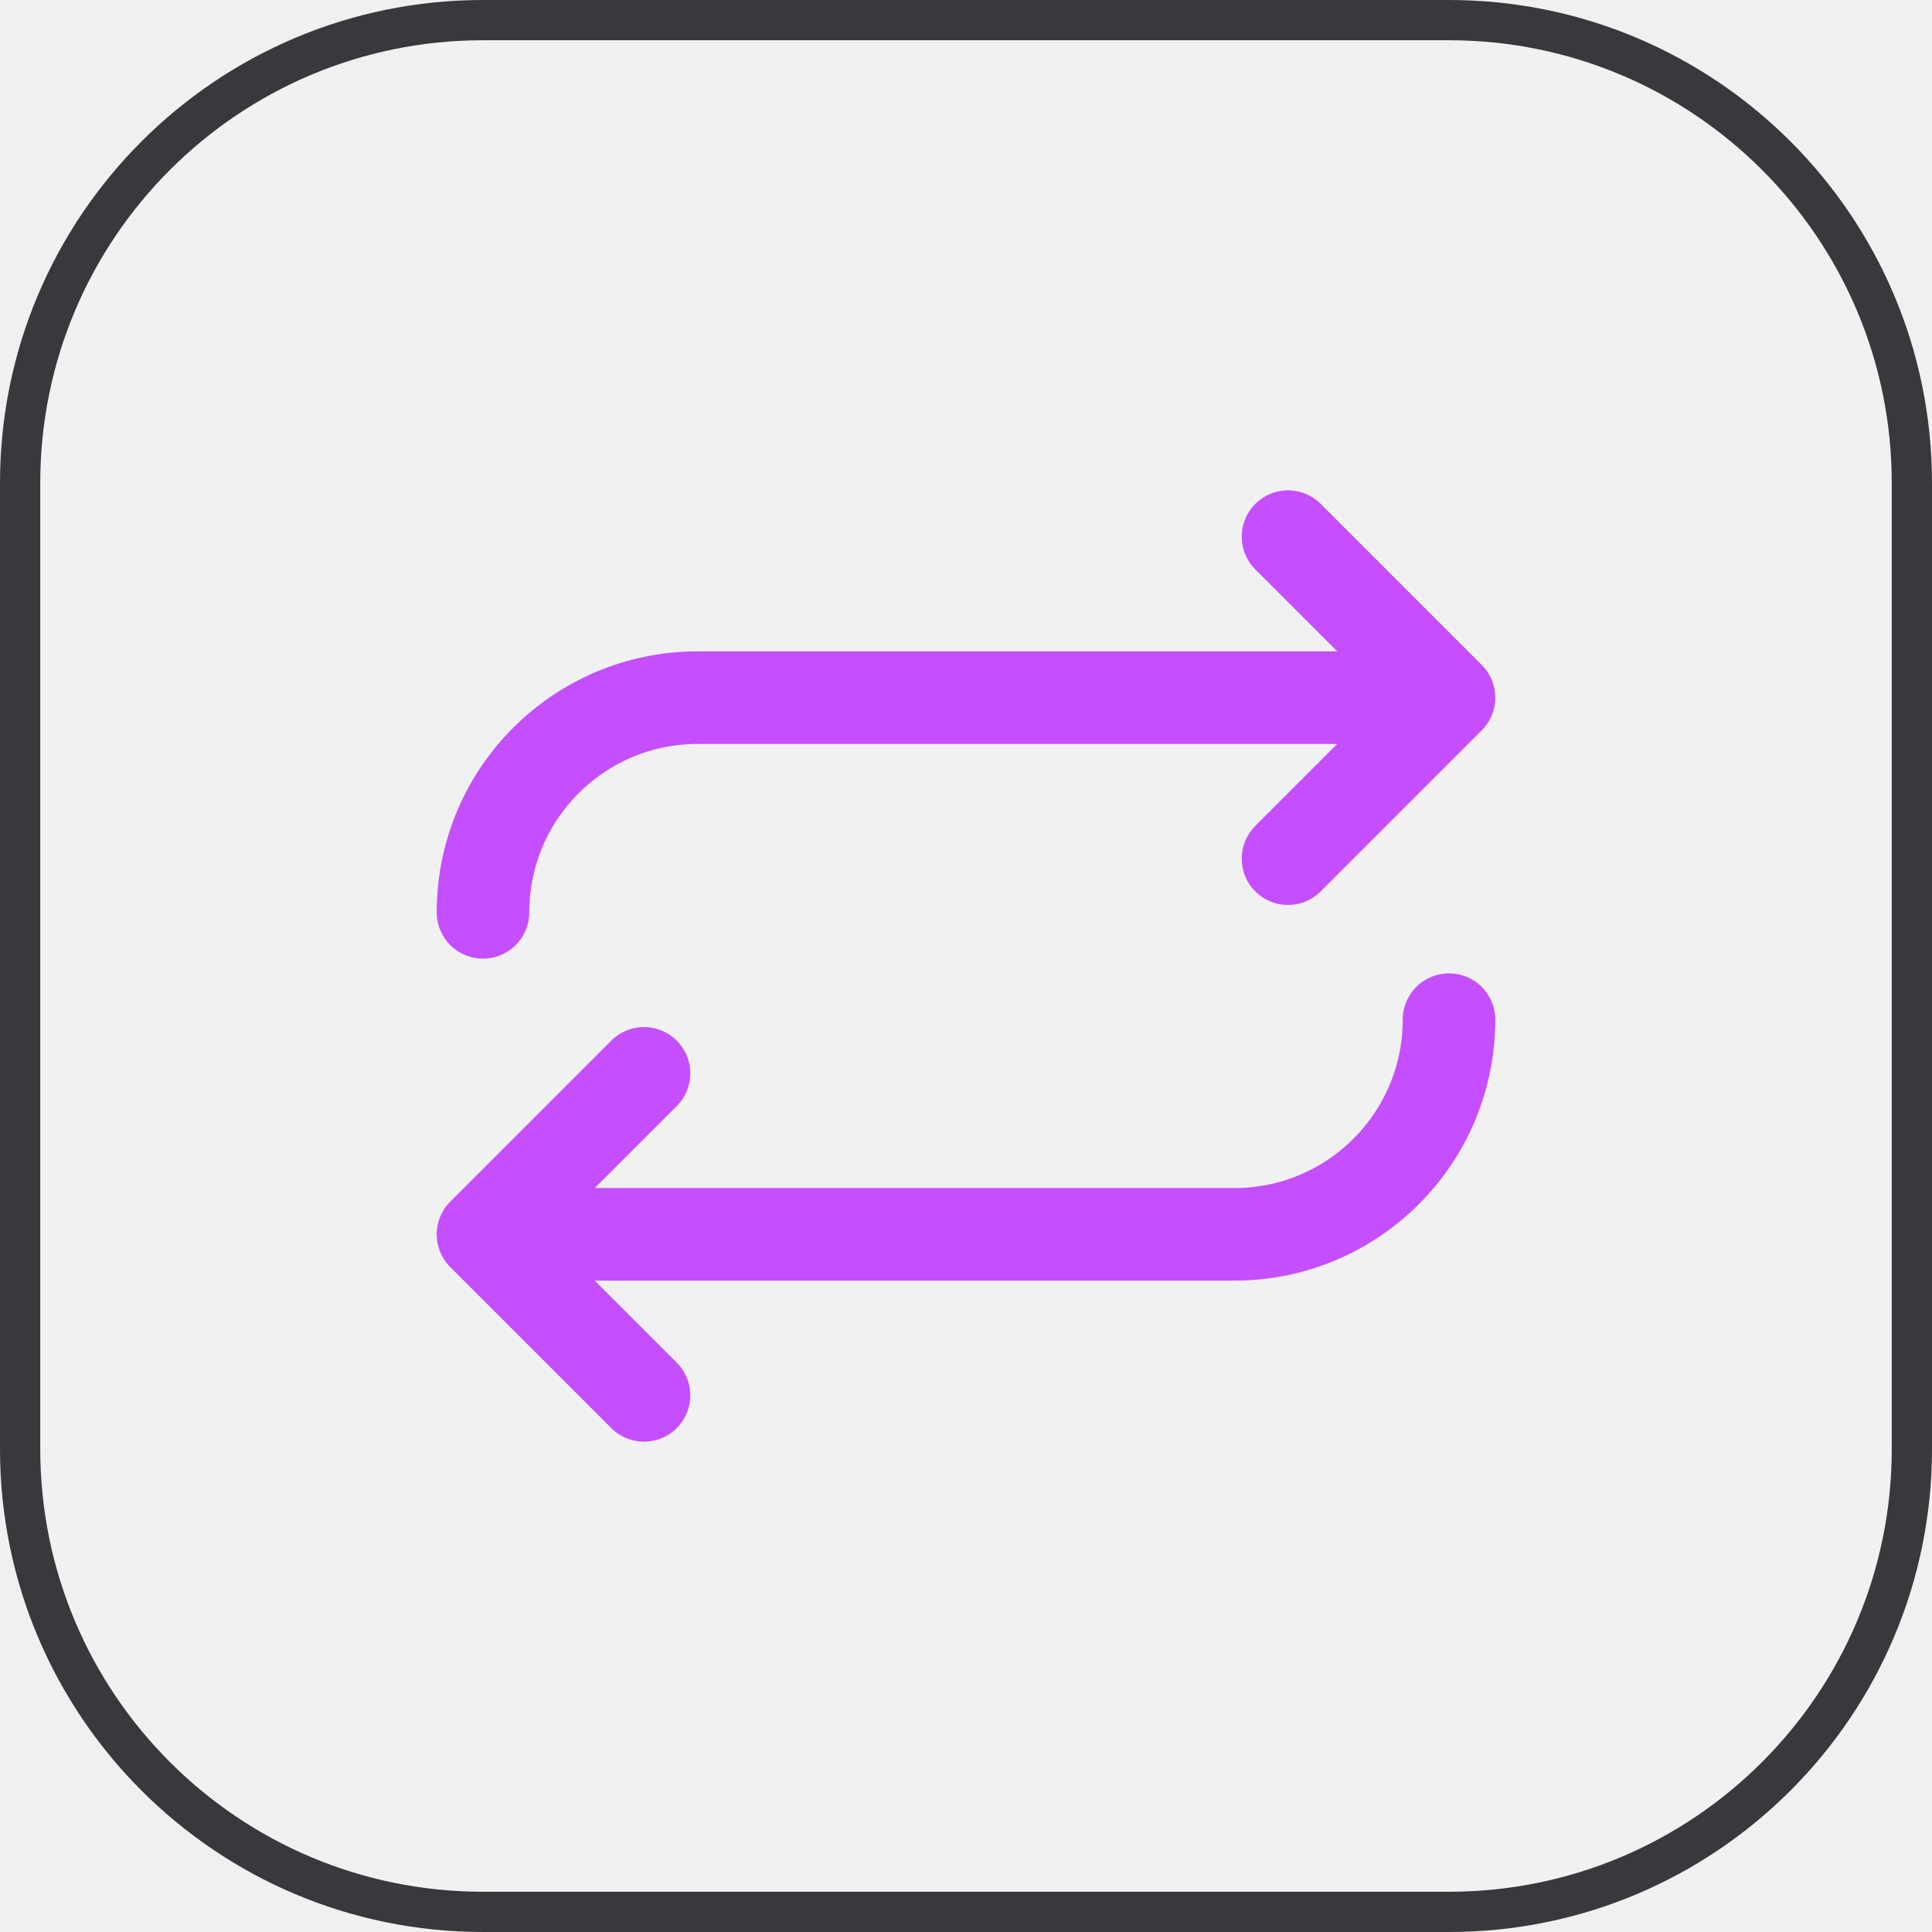
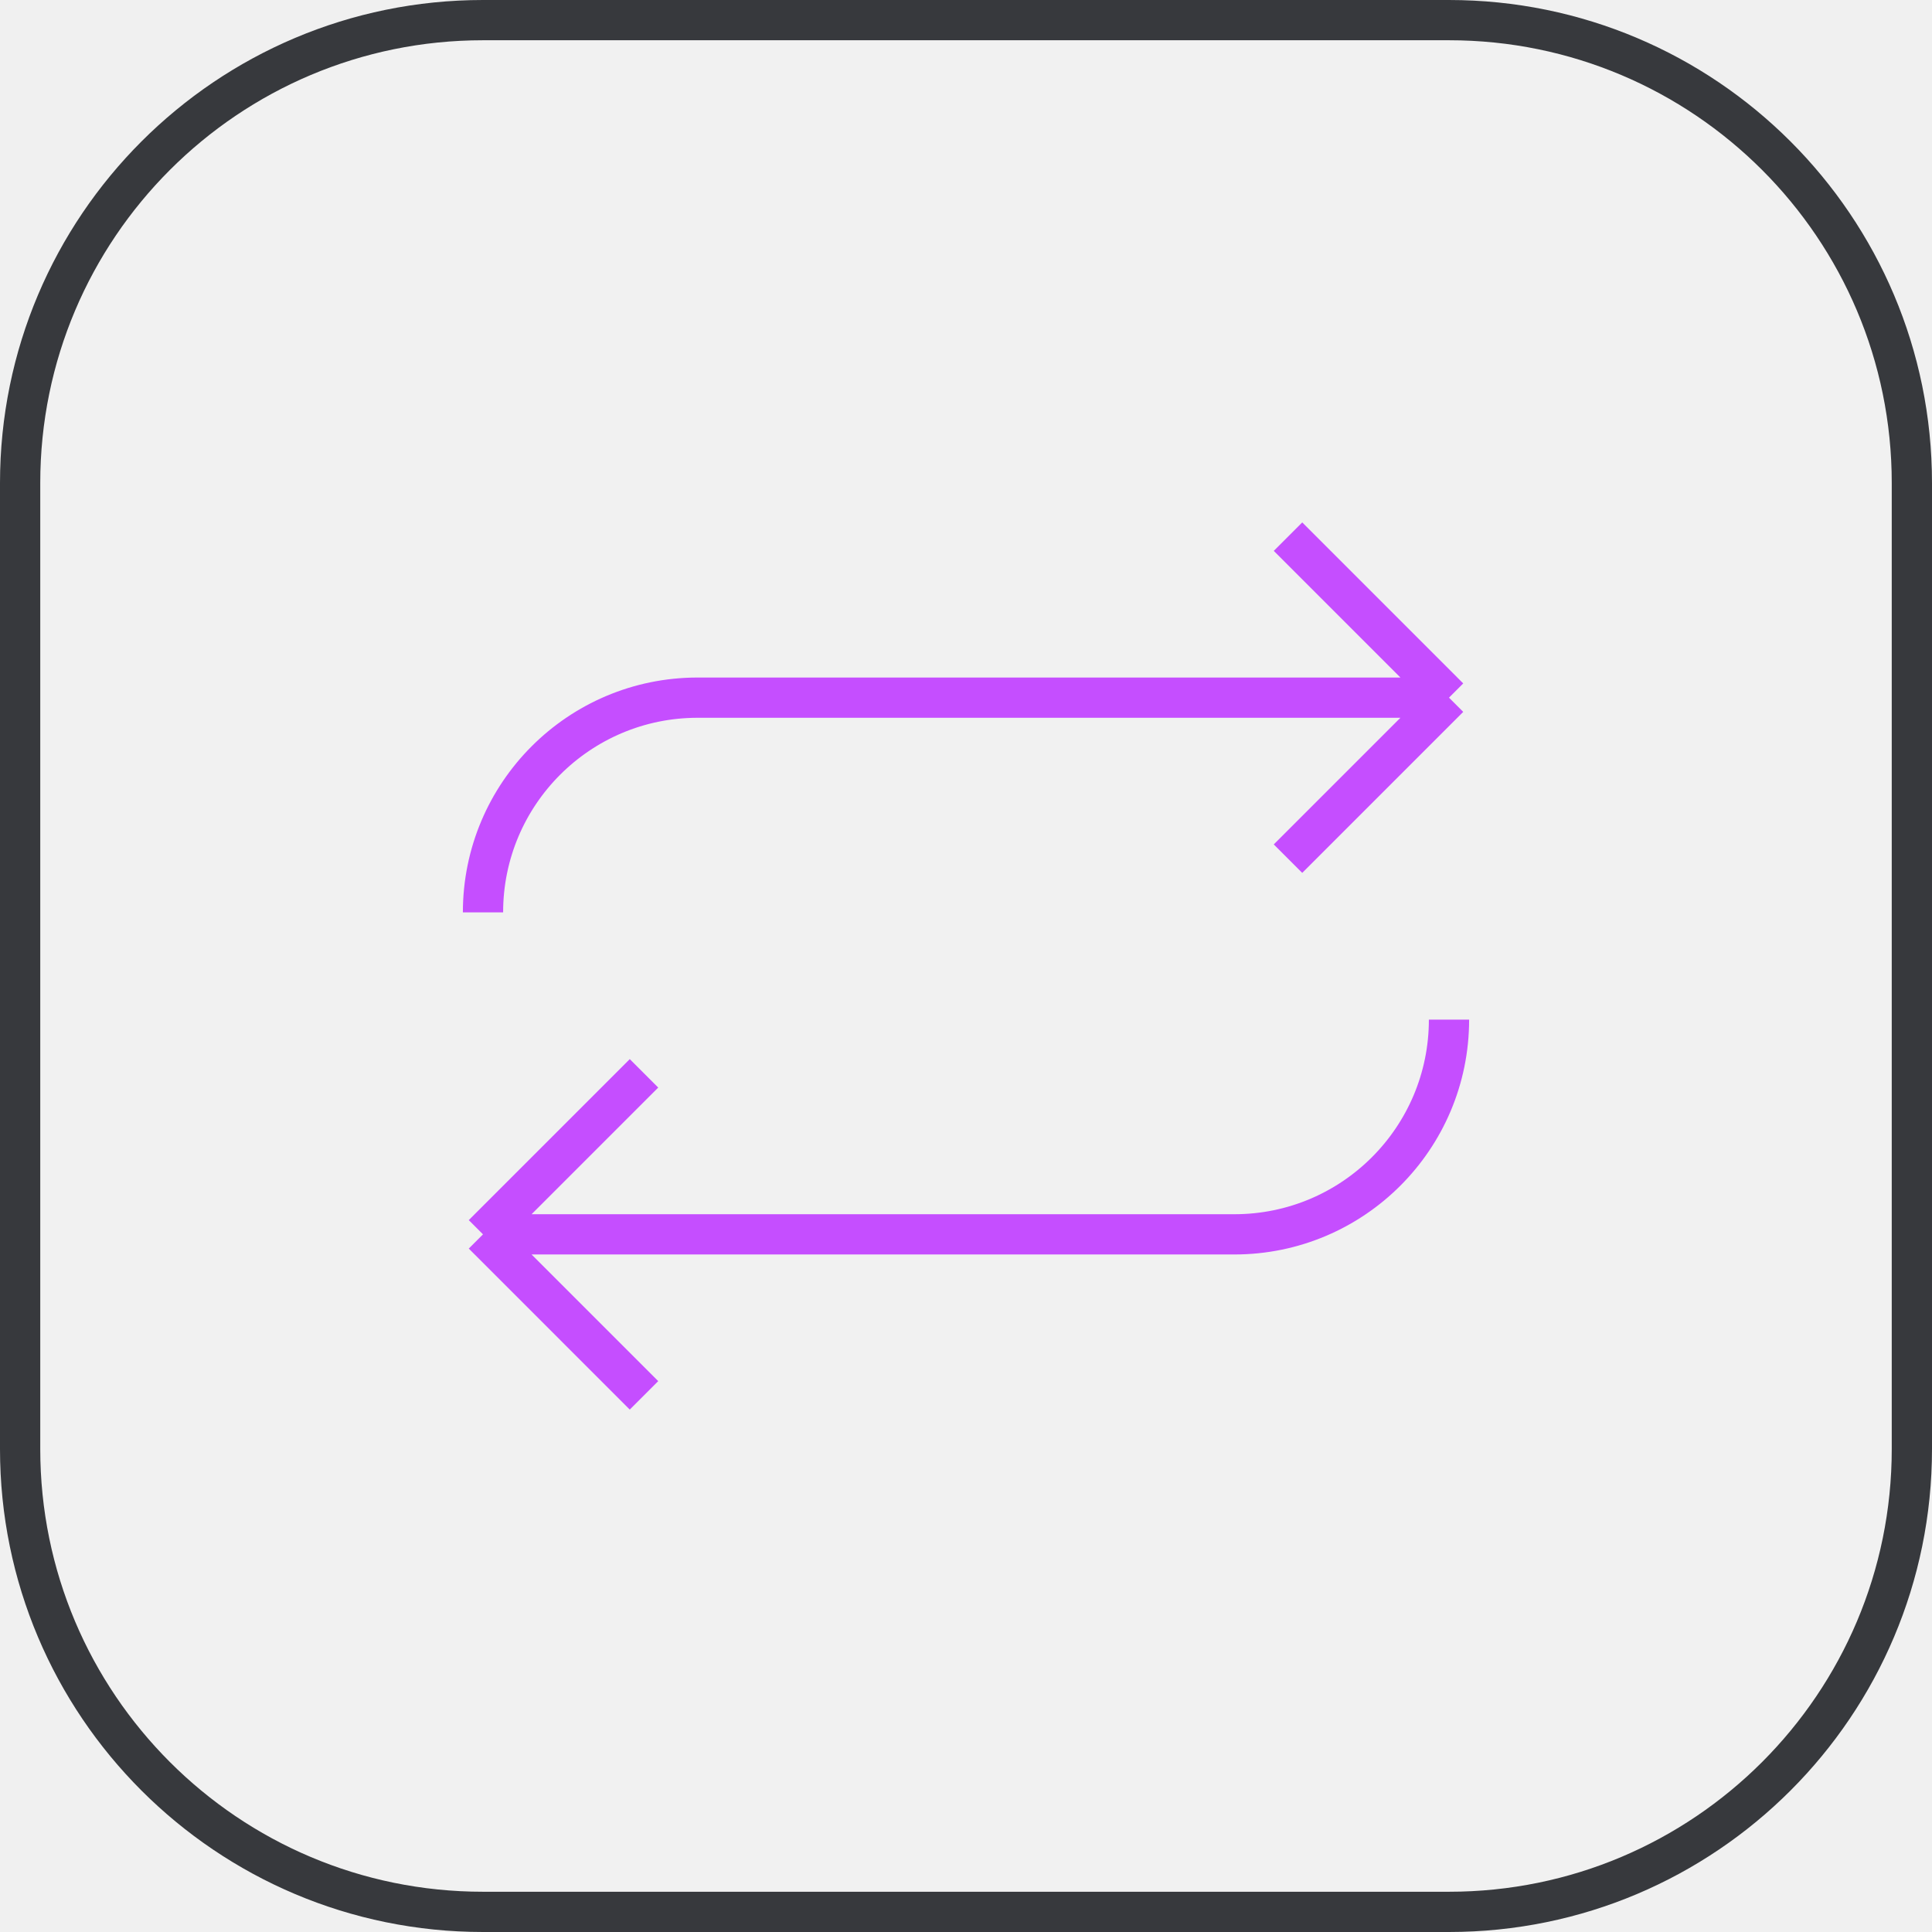
<svg xmlns="http://www.w3.org/2000/svg" width="48" height="48" viewBox="0 0 48 48" fill="none">
  <rect x="0.5" y="0.5" width="47" height="47" rx="11.5" fill="white" fill-opacity="0.05" />
  <rect x="0.5" y="0.5" width="47" height="47" rx="11.5" stroke="#37393D" />
-   <path d="M32 13.333L36 17.333M36 17.333L32 21.333M36 17.333H17.333C14.388 17.333 12 19.721 12 22.667M16 34.667L12 30.667M12 30.667L16 26.667M12 30.667H30.667C33.612 30.667 36 28.279 36 25.333" stroke="#C54EFF" stroke-width="2.3" stroke-linecap="round" stroke-linejoin="round" />
+   <path d="M32 13.333L36 17.333M36 17.333L32 21.333M36 17.333H17.333C14.388 17.333 12 19.721 12 22.667M16 34.667L12 30.667M12 30.667L16 26.667M12 30.667H30.667C33.612 30.667 36 28.279 36 25.333" stroke="#C54EFF" strokeWidth="2.3" strokeLinecap="round" strokeLinejoin="round" />
</svg>
